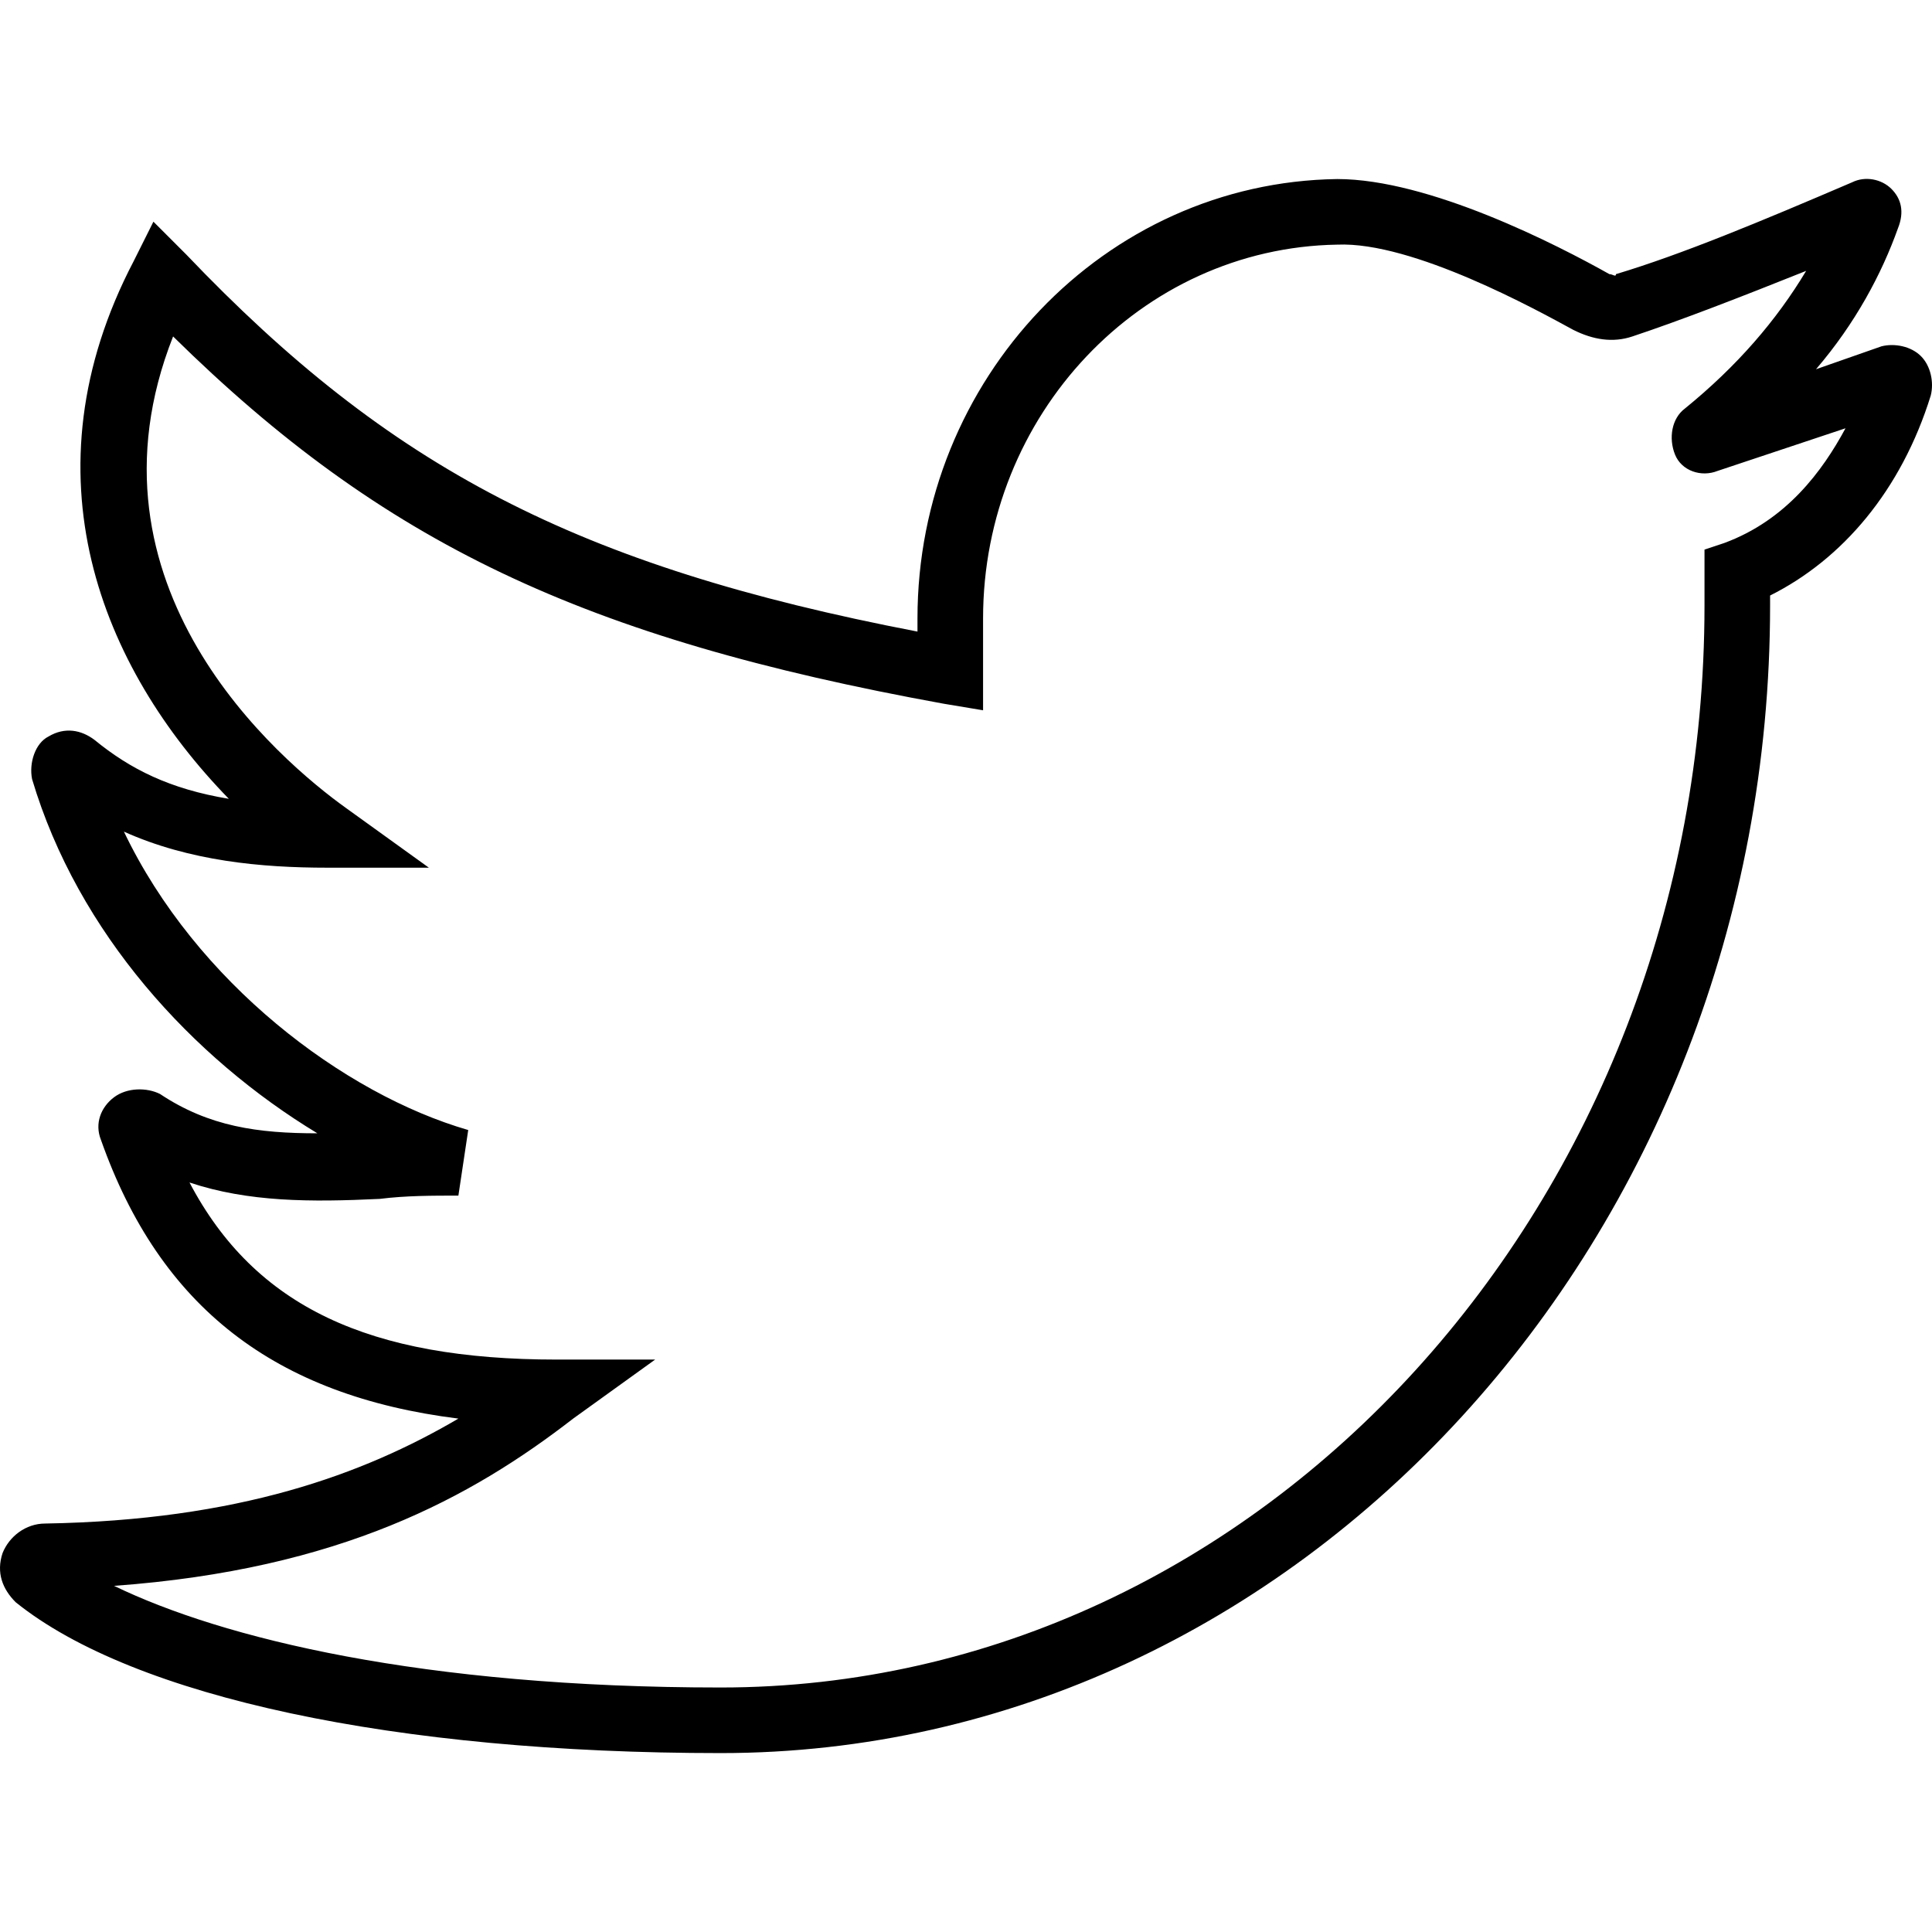
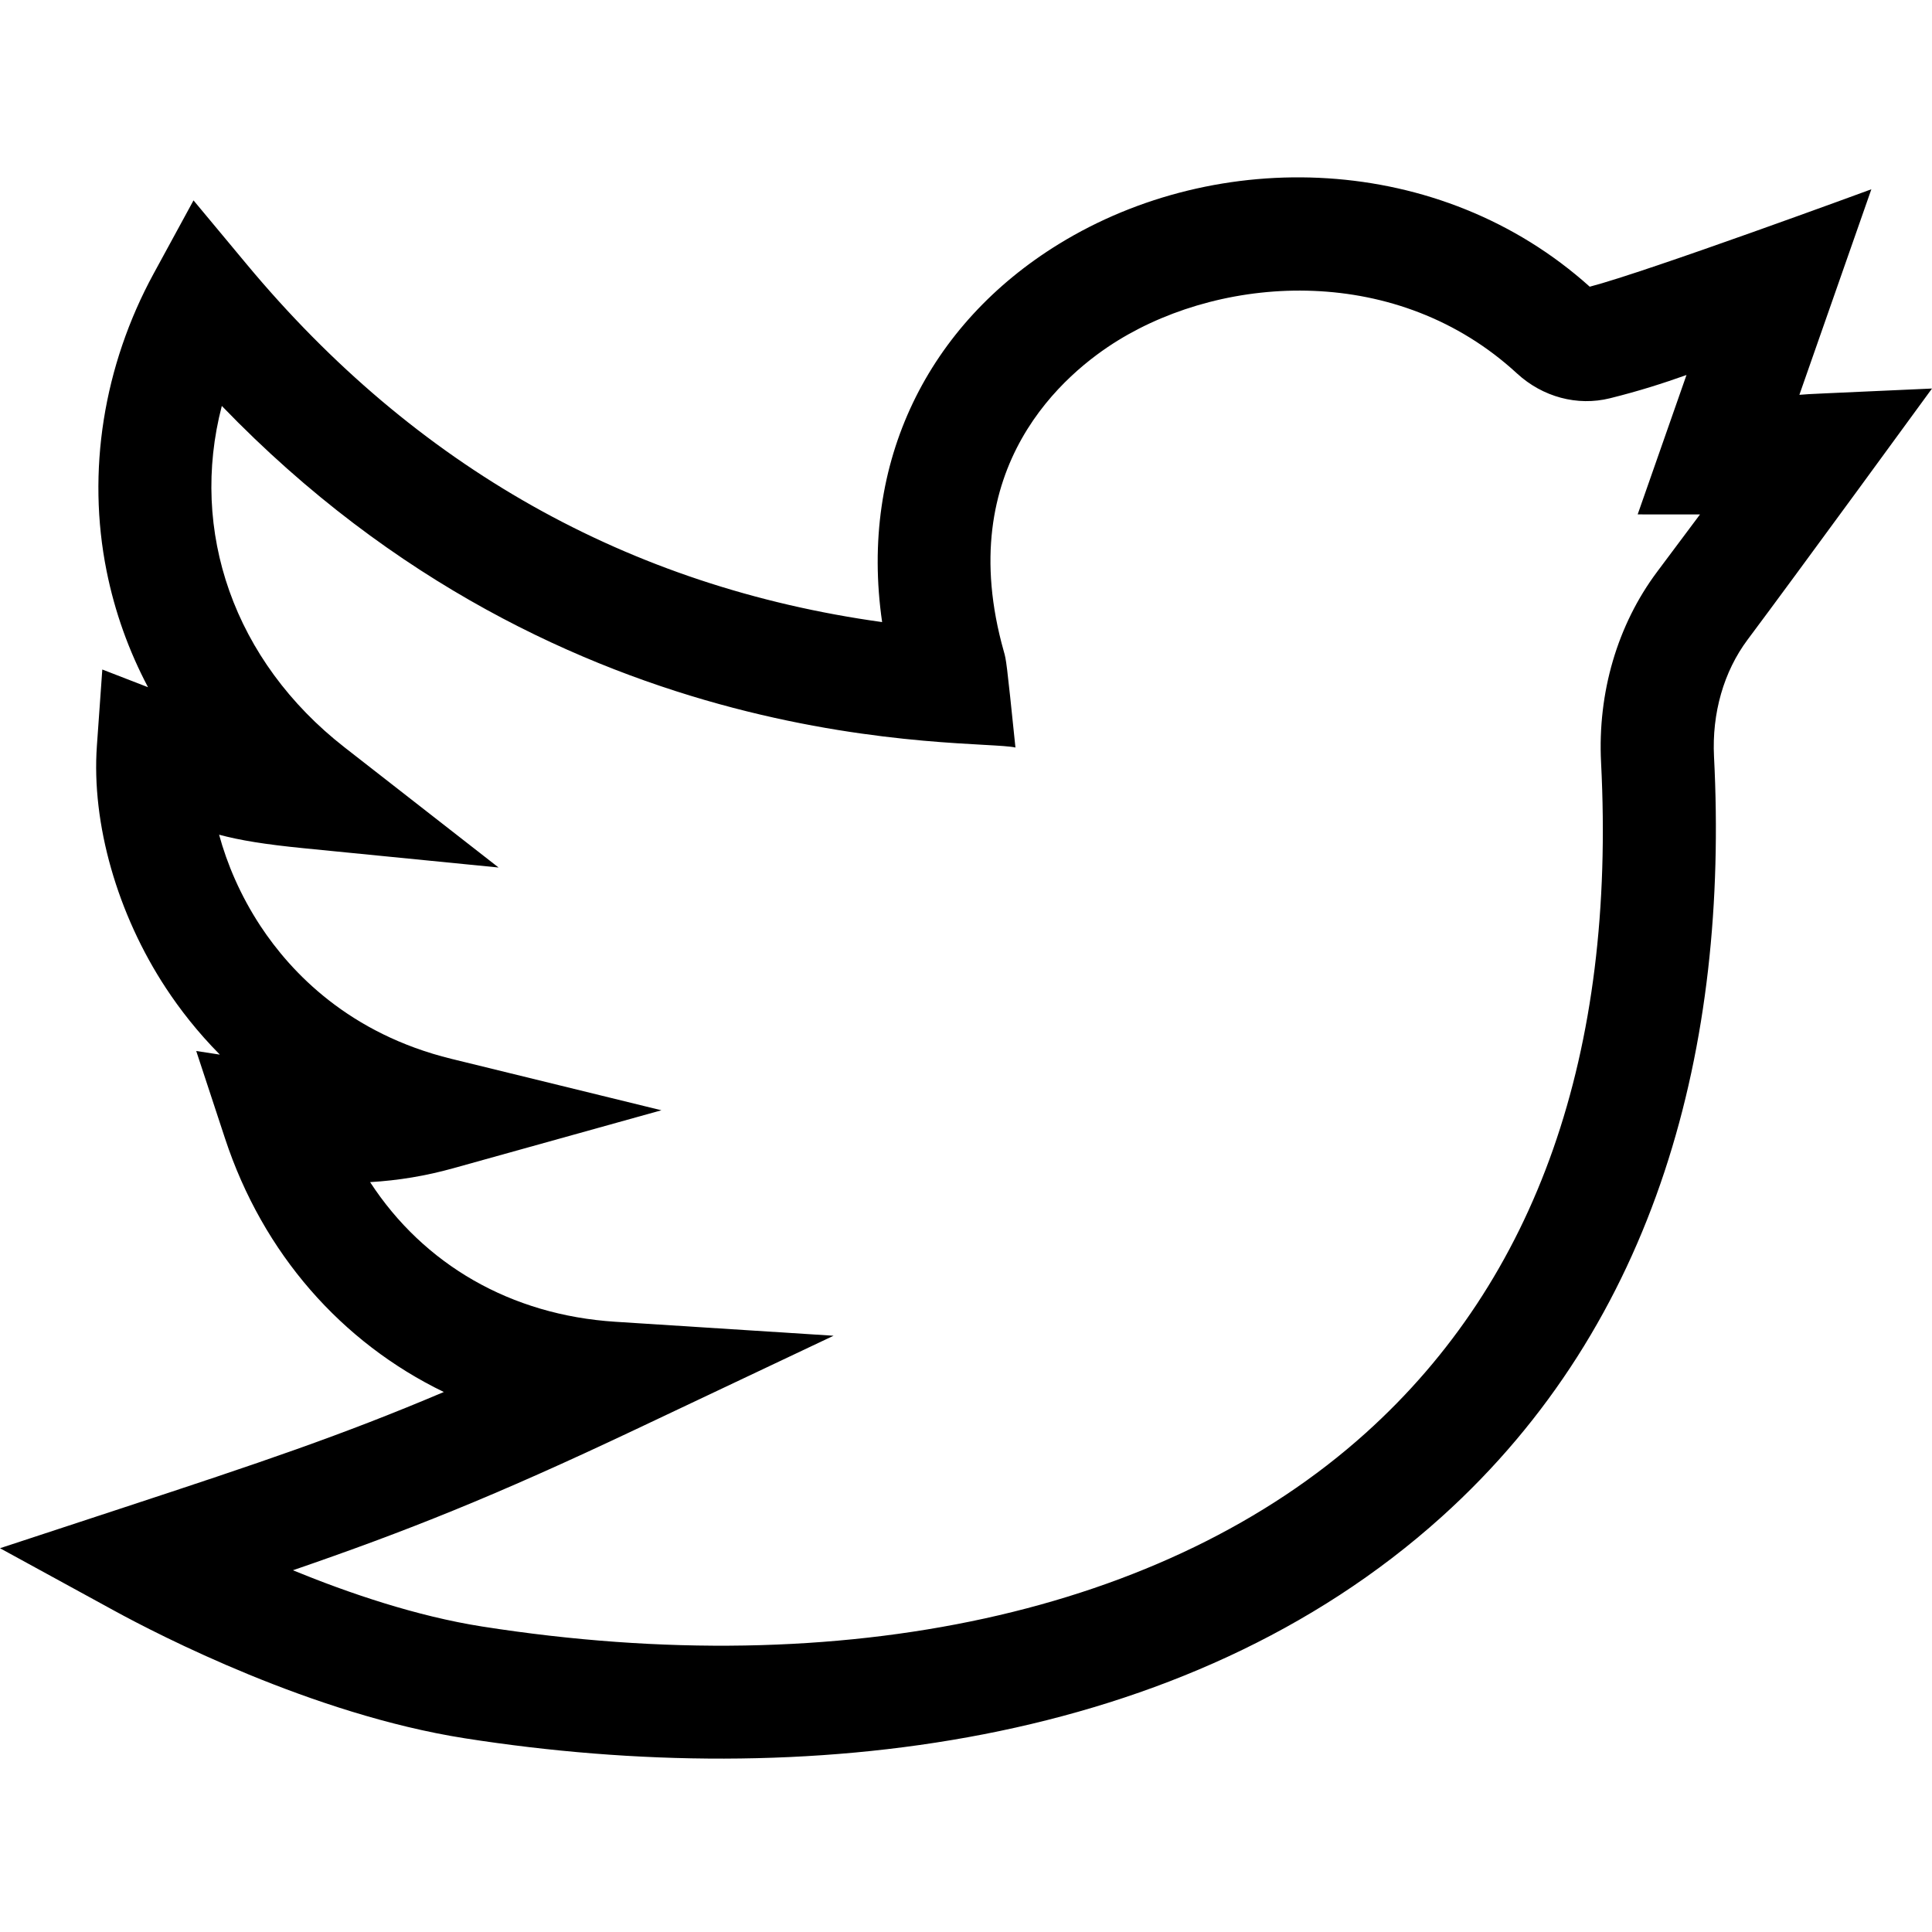
- <svg xmlns="http://www.w3.org/2000/svg" version="1.1" id="Layer_1" x="0px" y="0px" viewBox="0 0 511.271 511.271" style="enable-background:new 0 0 511.271 511.271;" xml:space="preserve">
-   <g>
-     <g>
-       <path d="M508.342,94.243c-2.603-2.603-6.942-3.471-10.414-2.603l-17.356,6.075c10.414-12.149,17.356-25.166,21.695-37.315    c1.736-4.339,0.868-7.81-1.736-10.414c-2.603-2.603-6.942-3.471-10.414-1.736c-24.298,10.414-45.125,19.092-62.481,24.298    c0,0.868-0.868,0-1.736,0c-13.885-7.81-47.729-25.166-72.027-25.166c-61.614,0.868-111.078,52.936-111.078,116.285v3.471    c-90.251-17.356-139.715-43.39-193.519-99.797L40.6,58.663l-5.207,10.414c-29.505,56.407-8.678,107.607,25.166,142.319    c-15.62-2.603-26.034-7.81-35.58-15.62c-3.471-2.603-7.81-3.471-12.149-0.868c-3.471,1.736-5.207,6.942-4.339,11.281    c12.149,40.786,42.522,73.763,75.498,93.722c-15.62,0-28.637-1.736-41.654-10.414c-3.471-1.736-8.678-1.736-12.149,0.868    s-5.207,6.942-3.471,11.281c15.62,44.258,45.993,67.688,94.59,73.763c-25.166,14.753-58.142,26.902-109.342,27.77    c-5.207,0-9.546,3.471-11.281,7.81c-1.736,5.207,0,9.546,3.471,13.017c31.241,25.166,100.664,39.919,186.576,39.919    c152.732,0,277.695-136.244,277.695-303.729v-2.603c19.092-9.546,34.712-27.77,42.522-52.936    C511.813,101.185,510.945,96.846,508.342,94.243z M456.274,143.707l-5.207,1.736v14.753    c0,157.939-117.153,286.373-260.339,286.373c-78.97,0-131.905-13.017-160.542-26.902c59.878-4.339,94.59-23.431,121.492-44.258    l21.695-15.62h-26.034c-49.464,0-79.837-13.885-97.193-46.861c15.62,5.207,32.108,5.207,50.332,4.339    c6.942-0.868,13.885-0.868,20.827-0.868l2.603-17.356c-32.976-9.546-72.027-39.051-91.119-78.969    c17.356,7.81,36.447,9.546,53.803,9.546h26.902L91.8,213.999c-18.224-13.017-72.027-59.01-45.993-124.963    c55.539,54.671,108.475,79.837,203.932,97.193l10.414,1.736v-24.298c0-53.803,41.654-98.061,93.722-98.929    c19.959-0.868,52.936,17.356,62.481,22.563c5.207,2.603,10.414,3.471,15.62,1.736c13.017-4.339,28.637-10.414,45.993-17.356    c-7.81,13.017-18.224,25.166-32.108,36.448c-3.471,2.603-4.339,7.81-2.603,12.149c1.736,4.339,6.942,6.075,11.281,4.339    l33.844-11.281C482.308,124.616,472.762,137.633,456.274,143.707z" />
-     </g>
-   </g>
-   <g>
- </g>
-   <g>
- </g>
-   <g>
- </g>
-   <g>
- </g>
-   <g>
- </g>
-   <g>
- </g>
-   <g>
- </g>
-   <g>
- </g>
-   <g>
- </g>
-   <g>
- </g>
-   <g>
- </g>
-   <g>
- </g>
-   <g>
- </g>
-   <g>
- </g>
-   <g>
- </g>
+ <svg xmlns="http://www.w3.org/2000/svg" viewBox="0 -47 512 512">
+   <path d="m512 55.965c-32.207 1.484-31.504 1.363-35.145 1.668l19.074-54.473s-59.539 21.902-74.633 25.82c-39.641-35.629-98.562-37.203-140.688-11.312-34.496 21.207-53.012 57.625-46.836 100.191-67.137-9.316-123.703-41.141-168.363-94.789l-14.125-16.965-10.555 19.383c-13.34 24.492-17.77 52.496-12.477 78.852 2.172 10.812 5.863 21.125 10.977 30.781l-12.117-4.695-1.438 20.246c-1.457 20.566 5.391 44.574 18.32 64.215 3.641 5.531 8.328 11.605 14.27 17.598l-6.262-.961 7.641 23.199c10.043 30.48 30.902 54.062 57.973 67.172-27.035 11.473-48.875 18.793-84.773 30.602l-32.844 10.797 30.336 16.586c11.566 6.324 52.438 27.445 92.82 33.781 89.766 14.078 190.832 2.613 258.871-58.664 57.309-51.613 76.113-125.031 72.207-201.434-.59-11.566 2.578-22.605 8.922-31.078 12.707-16.965 48.766-66.406 48.844-66.52zm-72.832 48.551c-10.535 14.066-15.812 32.031-14.867 50.578 3.941 77.066-17.027 136.832-62.328 177.629-52.918 47.66-138.273 66.367-234.172 51.324-17.367-2.723-35.316-8.82-50.172-14.91 30.098-10.355 53.34-19.586 90.875-37.352l52.398-24.801-57.852-3.703c-27.711-1.773-50.785-15.203-64.969-37.008 7.531-.438 14.793-1.656 22.023-3.672l55.176-15.367-55.637-13.625c-27.035-6.621-42.445-22.797-50.613-35.203-5.363-8.152-8.867-16.504-10.969-24.203 5.578 1.496 12.082 2.562 22.57 3.602l51.496 5.094-40.801-31.828c-29.398-22.93-41.18-57.379-32.543-90.496 91.75 95.164 199.477 88.012 210.32 90.527-2.387-23.184-2.449-23.238-3.074-25.445-13.887-49.09 16.547-74.016 30.273-82.453 28.672-17.621 74.184-20.277 105.707 8.754 6.809 6.266 16.016 8.73 24.633 6.59 7.734-1.922 14.082-3.957 20.297-6.172l-12.938 36.945 16.516.012c-3.117 4.18-6.855 9.184-11.352 15.184zm0 0" />
</svg>
